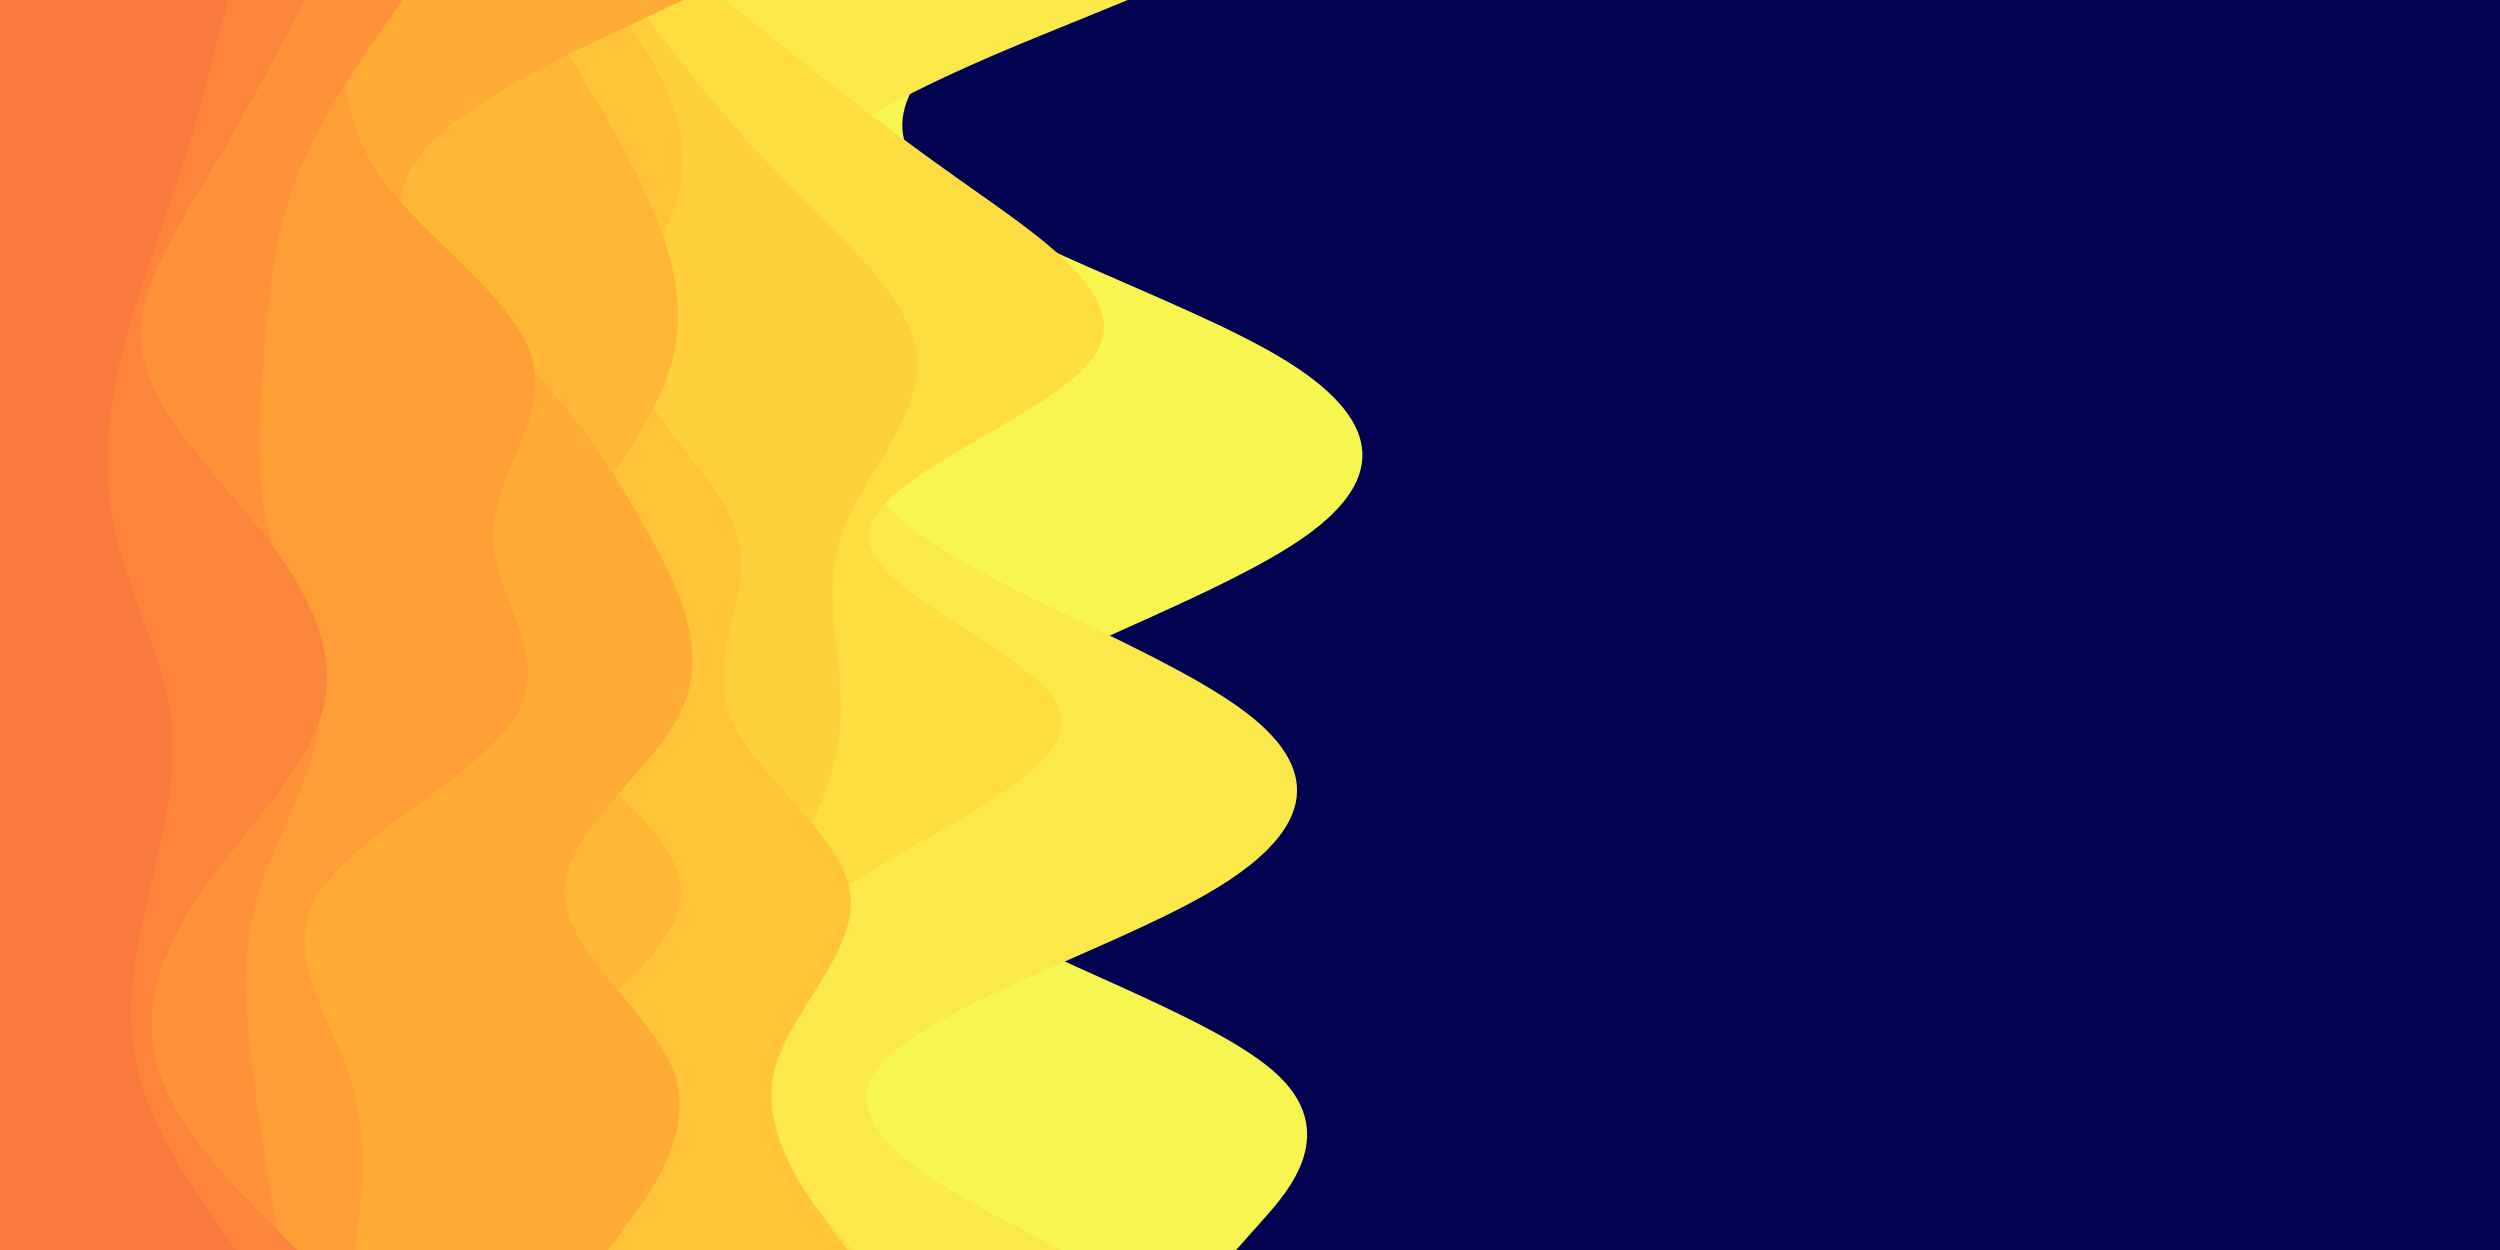
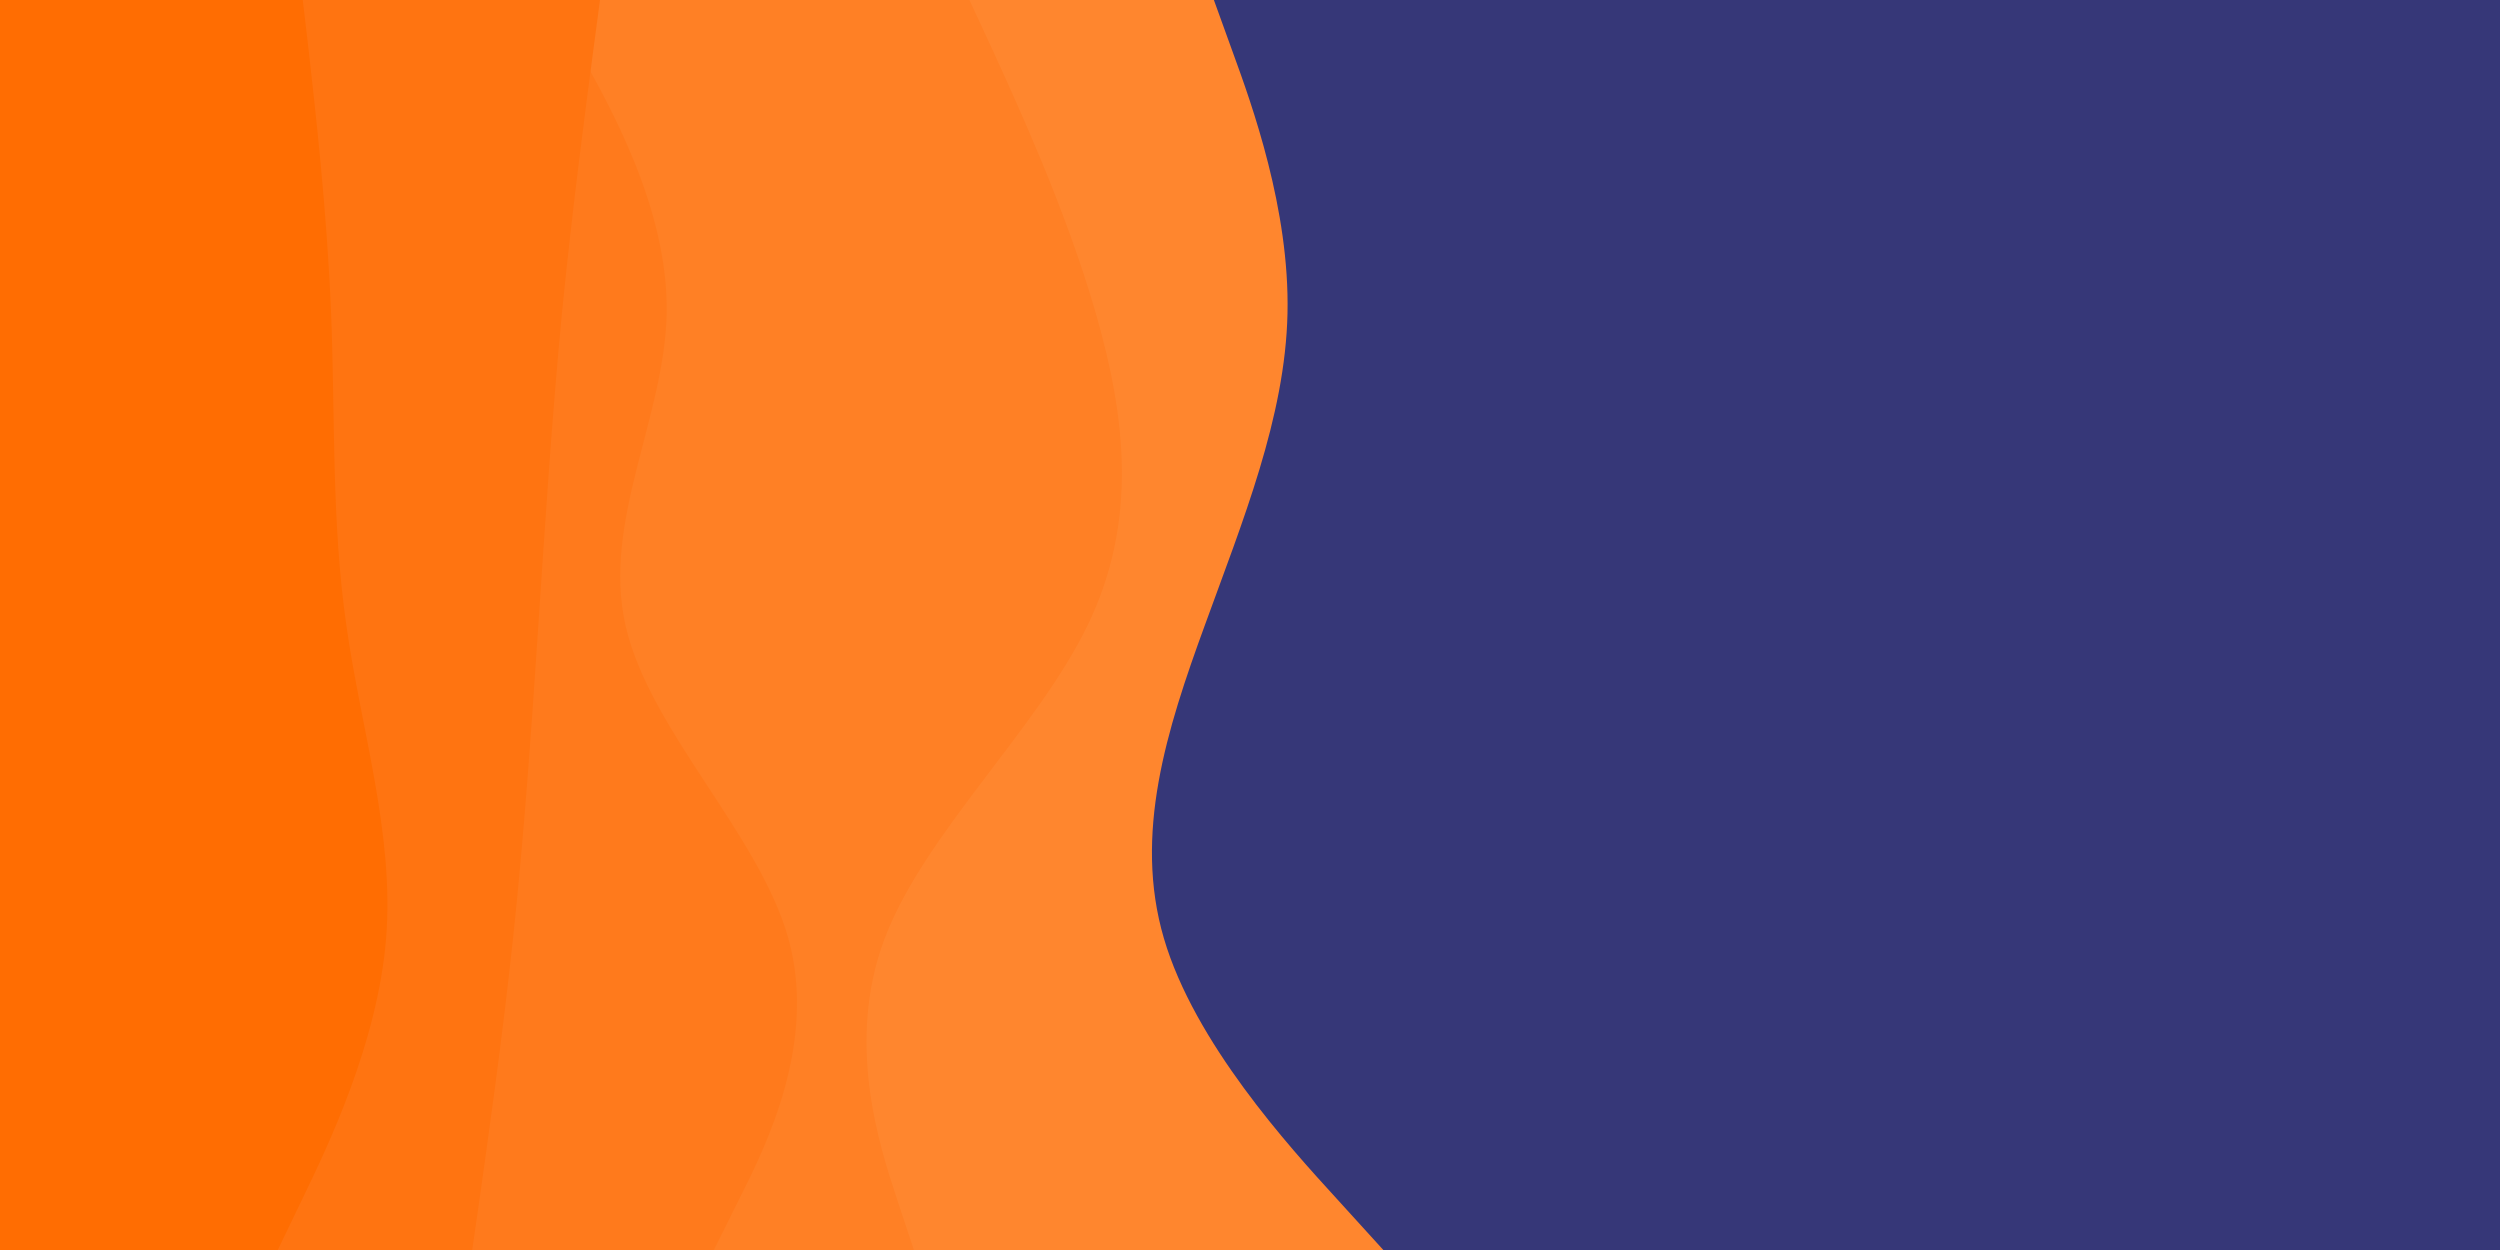
<svg xmlns="http://www.w3.org/2000/svg" id="visual" viewBox="0 0 900 450" width="900" height="450" version="1.1">
-   <rect x="0" y="0" width="900" height="450" fill="#010351" />
-   <path d="M359 0L347.2 10.7C335.3 21.3 311.7 42.7 334.2 64.2C356.7 85.7 425.3 107.3 461.2 128.8C497 150.3 500 171.7 470 193C440 214.3 377 235.7 343 257C309 278.3 304 299.7 335.3 321.2C366.7 342.7 434.3 364.3 458.7 385.8C483 407.3 464 428.7 454.5 439.3L445 450L0 450L0 439.3C0 428.7 0 407.3 0 385.8C0 364.3 0 342.7 0 321.2C0 299.7 0 278.3 0 257C0 235.7 0 214.3 0 193C0 171.7 0 150.3 0 128.8C0 107.3 0 85.7 0 64.2C0 42.7 0 21.3 0 10.7L0 0Z" fill="#f7f651" />
-   <path d="M406 0L379.8 10.7C353.7 21.3 301.3 42.7 283.7 64.2C266 85.7 283 107.3 292 128.8C301 150.3 302 171.7 332.2 193C362.3 214.3 421.7 235.7 449.2 257C476.7 278.3 472.3 299.7 435.5 321.2C398.7 342.7 329.3 364.3 315 385.8C300.7 407.3 341.3 428.7 361.7 439.3L382 450L0 450L0 439.3C0 428.7 0 407.3 0 385.8C0 364.3 0 342.7 0 321.2C0 299.7 0 278.3 0 257C0 235.7 0 214.3 0 193C0 171.7 0 150.3 0 128.8C0 107.3 0 85.7 0 64.2C0 42.7 0 21.3 0 10.7L0 0Z" fill="#fae948" />
-   <path d="M261 0L274.3 10.7C287.7 21.3 314.3 42.7 344.7 64.2C375 85.7 409 107.3 393.5 128.8C378 150.3 313 171.7 312.7 193C312.3 214.3 376.7 235.7 381.8 257C387 278.3 333 299.7 301.3 321.2C269.7 342.7 260.3 364.3 265 385.8C269.7 407.3 288.3 428.7 297.7 439.3L307 450L0 450L0 439.3C0 428.7 0 407.3 0 385.8C0 364.3 0 342.7 0 321.2C0 299.7 0 278.3 0 257C0 235.7 0 214.3 0 193C0 171.7 0 150.3 0 128.8C0 107.3 0 85.7 0 64.2C0 42.7 0 21.3 0 10.7L0 0Z" fill="#fddd40" />
-   <path d="M228 0L236.2 10.7C244.3 21.3 260.7 42.7 281.7 64.2C302.7 85.7 328.3 107.3 330.2 128.8C332 150.3 310 171.7 302.8 193C295.7 214.3 303.3 235.7 302.7 257C302 278.3 293 299.7 276.2 321.2C259.3 342.7 234.7 364.3 227.2 385.8C219.7 407.3 229.3 428.7 234.2 439.3L239 450L0 450L0 439.3C0 428.7 0 407.3 0 385.8C0 364.3 0 342.7 0 321.2C0 299.7 0 278.3 0 257C0 235.7 0 214.3 0 193C0 171.7 0 150.3 0 128.8C0 107.3 0 85.7 0 64.2C0 42.7 0 21.3 0 10.7L0 0Z" fill="#fed03b" />
-   <path d="M221 0L227.8 10.7C234.7 21.3 248.3 42.7 245.3 64.2C242.3 85.7 222.7 107.3 227 128.8C231.3 150.3 259.7 171.7 265.5 193C271.3 214.3 254.7 235.7 262.5 257C270.3 278.3 302.7 299.7 306 321.2C309.3 342.7 283.7 364.3 278.7 385.8C273.7 407.3 289.3 428.7 297.2 439.3L305 450L0 450L0 439.3C0 428.7 0 407.3 0 385.8C0 364.3 0 342.7 0 321.2C0 299.7 0 278.3 0 257C0 235.7 0 214.3 0 193C0 171.7 0 150.3 0 128.8C0 107.3 0 85.7 0 64.2C0 42.7 0 21.3 0 10.7L0 0Z" fill="#ffc437" />
-   <path d="M192 0L198.8 10.7C205.7 21.3 219.3 42.7 229.8 64.2C240.3 85.7 247.7 107.3 242.3 128.8C237 150.3 219 171.7 205.7 193C192.3 214.3 183.7 235.7 196.8 257C210 278.3 245 299.7 245.2 321.2C245.3 342.7 210.7 364.3 192.3 385.8C174 407.3 172 428.7 171 439.3L170 450L0 450L0 439.3C0 428.7 0 407.3 0 385.8C0 364.3 0 342.7 0 321.2C0 299.7 0 278.3 0 257C0 235.7 0 214.3 0 193C0 171.7 0 150.3 0 128.8C0 107.3 0 85.7 0 64.2C0 42.7 0 21.3 0 10.7L0 0Z" fill="#ffb735" />
-   <path d="M246 0L223.2 10.7C200.3 21.3 154.7 42.7 146.2 64.2C137.7 85.7 166.3 107.3 187.5 128.8C208.7 150.3 222.3 171.7 234 193C245.7 214.3 255.3 235.7 244.7 257C234 278.3 203 299.7 203.2 321.2C203.3 342.7 234.7 364.3 242.5 385.8C250.3 407.3 234.7 428.7 226.8 439.3L219 450L0 450L0 439.3C0 428.7 0 407.3 0 385.8C0 364.3 0 342.7 0 321.2C0 299.7 0 278.3 0 257C0 235.7 0 214.3 0 193C0 171.7 0 150.3 0 128.8C0 107.3 0 85.7 0 64.2C0 42.7 0 21.3 0 10.7L0 0Z" fill="#ffab35" />
-   <path d="M126 0L125 10.7C124 21.3 122 42.7 137.3 64.2C152.7 85.7 185.3 107.3 191.5 128.8C197.7 150.3 177.3 171.7 177.5 193C177.7 214.3 198.3 235.7 186.2 257C174 278.3 129 299.7 115 321.2C101 342.7 118 364.3 125.3 385.8C132.7 407.3 130.3 428.7 129.2 439.3L128 450L0 450L0 439.3C0 428.7 0 407.3 0 385.8C0 364.3 0 342.7 0 321.2C0 299.7 0 278.3 0 257C0 235.7 0 214.3 0 193C0 171.7 0 150.3 0 128.8C0 107.3 0 85.7 0 64.2C0 42.7 0 21.3 0 10.7L0 0Z" fill="#ff9e36" />
-   <path d="M145 0L137.5 10.7C130 21.3 115 42.7 106.7 64.2C98.3 85.7 96.7 107.3 95 128.8C93.3 150.3 91.7 171.7 97.3 193C103 214.3 116 235.7 115.2 257C114.3 278.3 99.7 299.7 93.2 321.2C86.7 342.7 88.3 364.3 91 385.8C93.7 407.3 97.3 428.7 99.2 439.3L101 450L0 450L0 439.3C0 428.7 0 407.3 0 385.8C0 364.3 0 342.7 0 321.2C0 299.7 0 278.3 0 257C0 235.7 0 214.3 0 193C0 171.7 0 150.3 0 128.8C0 107.3 0 85.7 0 64.2C0 42.7 0 21.3 0 10.7L0 0Z" fill="#ff9238" />
-   <path d="M110 0L104.3 10.7C98.7 21.3 87.3 42.7 74.5 64.2C61.7 85.7 47.3 107.3 51.7 128.8C56 150.3 79 171.7 95.5 193C112 214.3 122 235.7 115.8 257C109.7 278.3 87.3 299.7 72.5 321.2C57.7 342.7 50.3 364.3 57.3 385.8C64.3 407.3 85.7 428.7 96.3 439.3L107 450L0 450L0 439.3C0 428.7 0 407.3 0 385.8C0 364.3 0 342.7 0 321.2C0 299.7 0 278.3 0 257C0 235.7 0 214.3 0 193C0 171.7 0 150.3 0 128.8C0 107.3 0 85.7 0 64.2C0 42.7 0 21.3 0 10.7L0 0Z" fill="#fd853b" />
-   <path d="M82 0L79.3 10.7C76.7 21.3 71.3 42.7 64.3 64.2C57.3 85.7 48.7 107.3 43.5 128.8C38.3 150.3 36.7 171.7 41.7 193C46.7 214.3 58.3 235.7 61.3 257C64.3 278.3 58.7 299.7 53.7 321.2C48.7 342.7 44.3 364.3 49.7 385.8C55 407.3 70 428.7 77.5 439.3L85 450L0 450L0 439.3C0 428.7 0 407.3 0 385.8C0 364.3 0 342.7 0 321.2C0 299.7 0 278.3 0 257C0 235.7 0 214.3 0 193C0 171.7 0 150.3 0 128.8C0 107.3 0 85.7 0 64.2C0 42.7 0 21.3 0 10.7L0 0Z" fill="#fa793f" />
+   <rect x="0" y="0" width="900" height="450" fill="#363778" />
+   <path d="M437 0L443.8 18.8C450.7 37.7 464.3 75.3 463.5 112.8C462.7 150.3 447.3 187.7 433.7 225.2C420 262.7 408 300.3 419 337.8C430 375.3 464 412.7 481 431.3L498 450L0 450L0 431.3C0 412.7 0 375.3 0 337.8C0 300.3 0 262.7 0 225.2C0 187.7 0 150.3 0 112.8C0 75.3 0 37.7 0 18.8L0 0Z" fill="#ff862e" />
+   <path d="M349 0L357.7 18.8C366.3 37.7 383.7 75.3 394.5 112.8C405.3 150.3 409.7 187.7 391.5 225.2C373.3 262.7 332.7 300.3 318.5 337.8C304.3 375.3 316.7 412.7 322.8 431.3L329 450L0 450L0 431.3C0 412.7 0 375.3 0 337.8C0 300.3 0 262.7 0 225.2C0 187.7 0 150.3 0 112.8C0 75.3 0 37.7 0 18.8L0 0Z" fill="#ff8025" />
+   <path d="M198 0L208.7 18.8C219.3 37.7 240.7 75.3 240 112.8C239.3 150.3 216.7 187.7 225.2 225.2C233.7 262.7 273.3 300.3 283.8 337.8C294.3 375.3 275.7 412.7 266.3 431.3L257 450L0 450L0 431.3C0 412.7 0 375.3 0 337.8C0 300.3 0 262.7 0 225.2C0 187.7 0 150.3 0 112.8C0 75.3 0 37.7 0 18.8L0 0Z" fill="#ff7a1c" />
+   <path d="M216 0L213.5 18.8C211 37.7 206 75.3 202.3 112.8C198.7 150.3 196.3 187.7 193.8 225.2C191.3 262.7 188.7 300.3 184.7 337.8C180.7 375.3 175.3 412.7 172.7 431.3L170 450L0 450L0 431.3C0 412.7 0 375.3 0 337.8C0 300.3 0 262.7 0 225.2C0 187.7 0 150.3 0 112.8C0 75.3 0 37.7 0 18.8L0 0Z" fill="#ff7411" />
+   <path d="M109 0L111.2 18.8C113.3 37.7 117.7 75.3 119.2 112.8C120.7 150.3 119.3 187.7 124.7 225.2C130 262.7 142 300.3 139 337.8C136 375.3 118 412.7 109 431.3L100 450L0 450L0 431.3C0 412.7 0 375.3 0 337.8C0 300.3 0 262.7 0 225.2C0 187.7 0 150.3 0 112.8C0 75.3 0 37.7 0 18.8L0 0Z" fill="#ff6d02" />
</svg>
